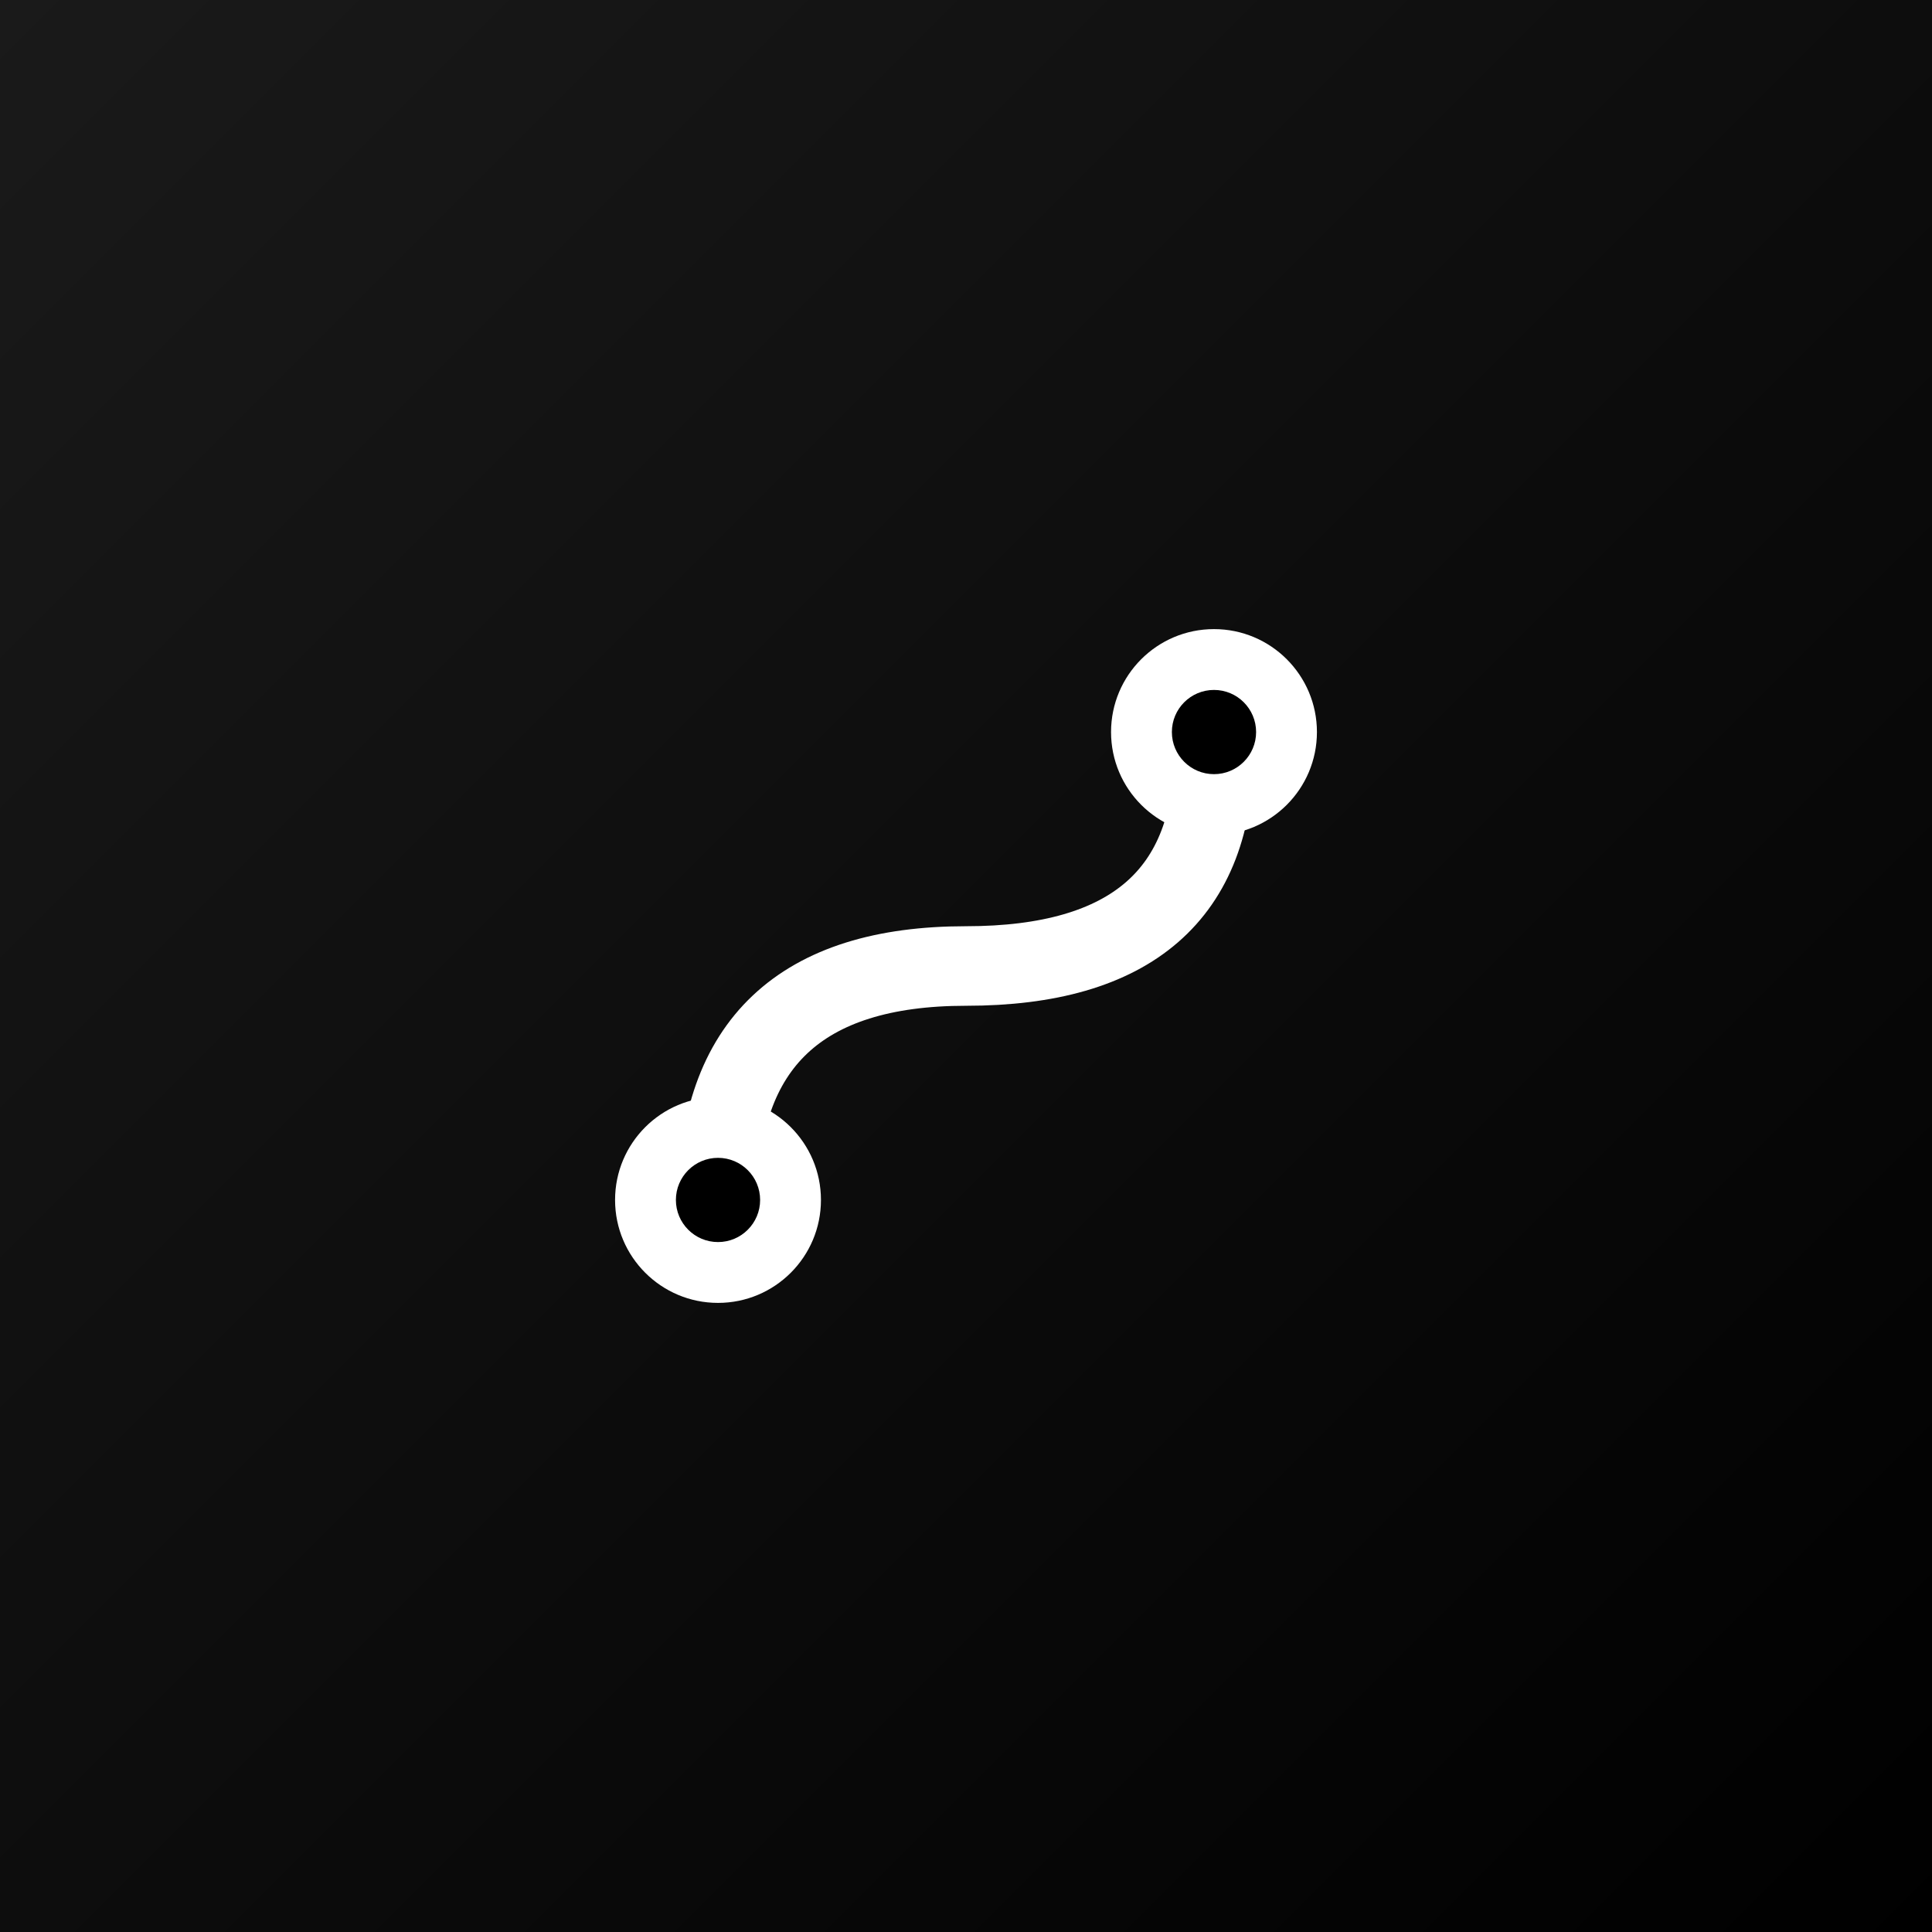
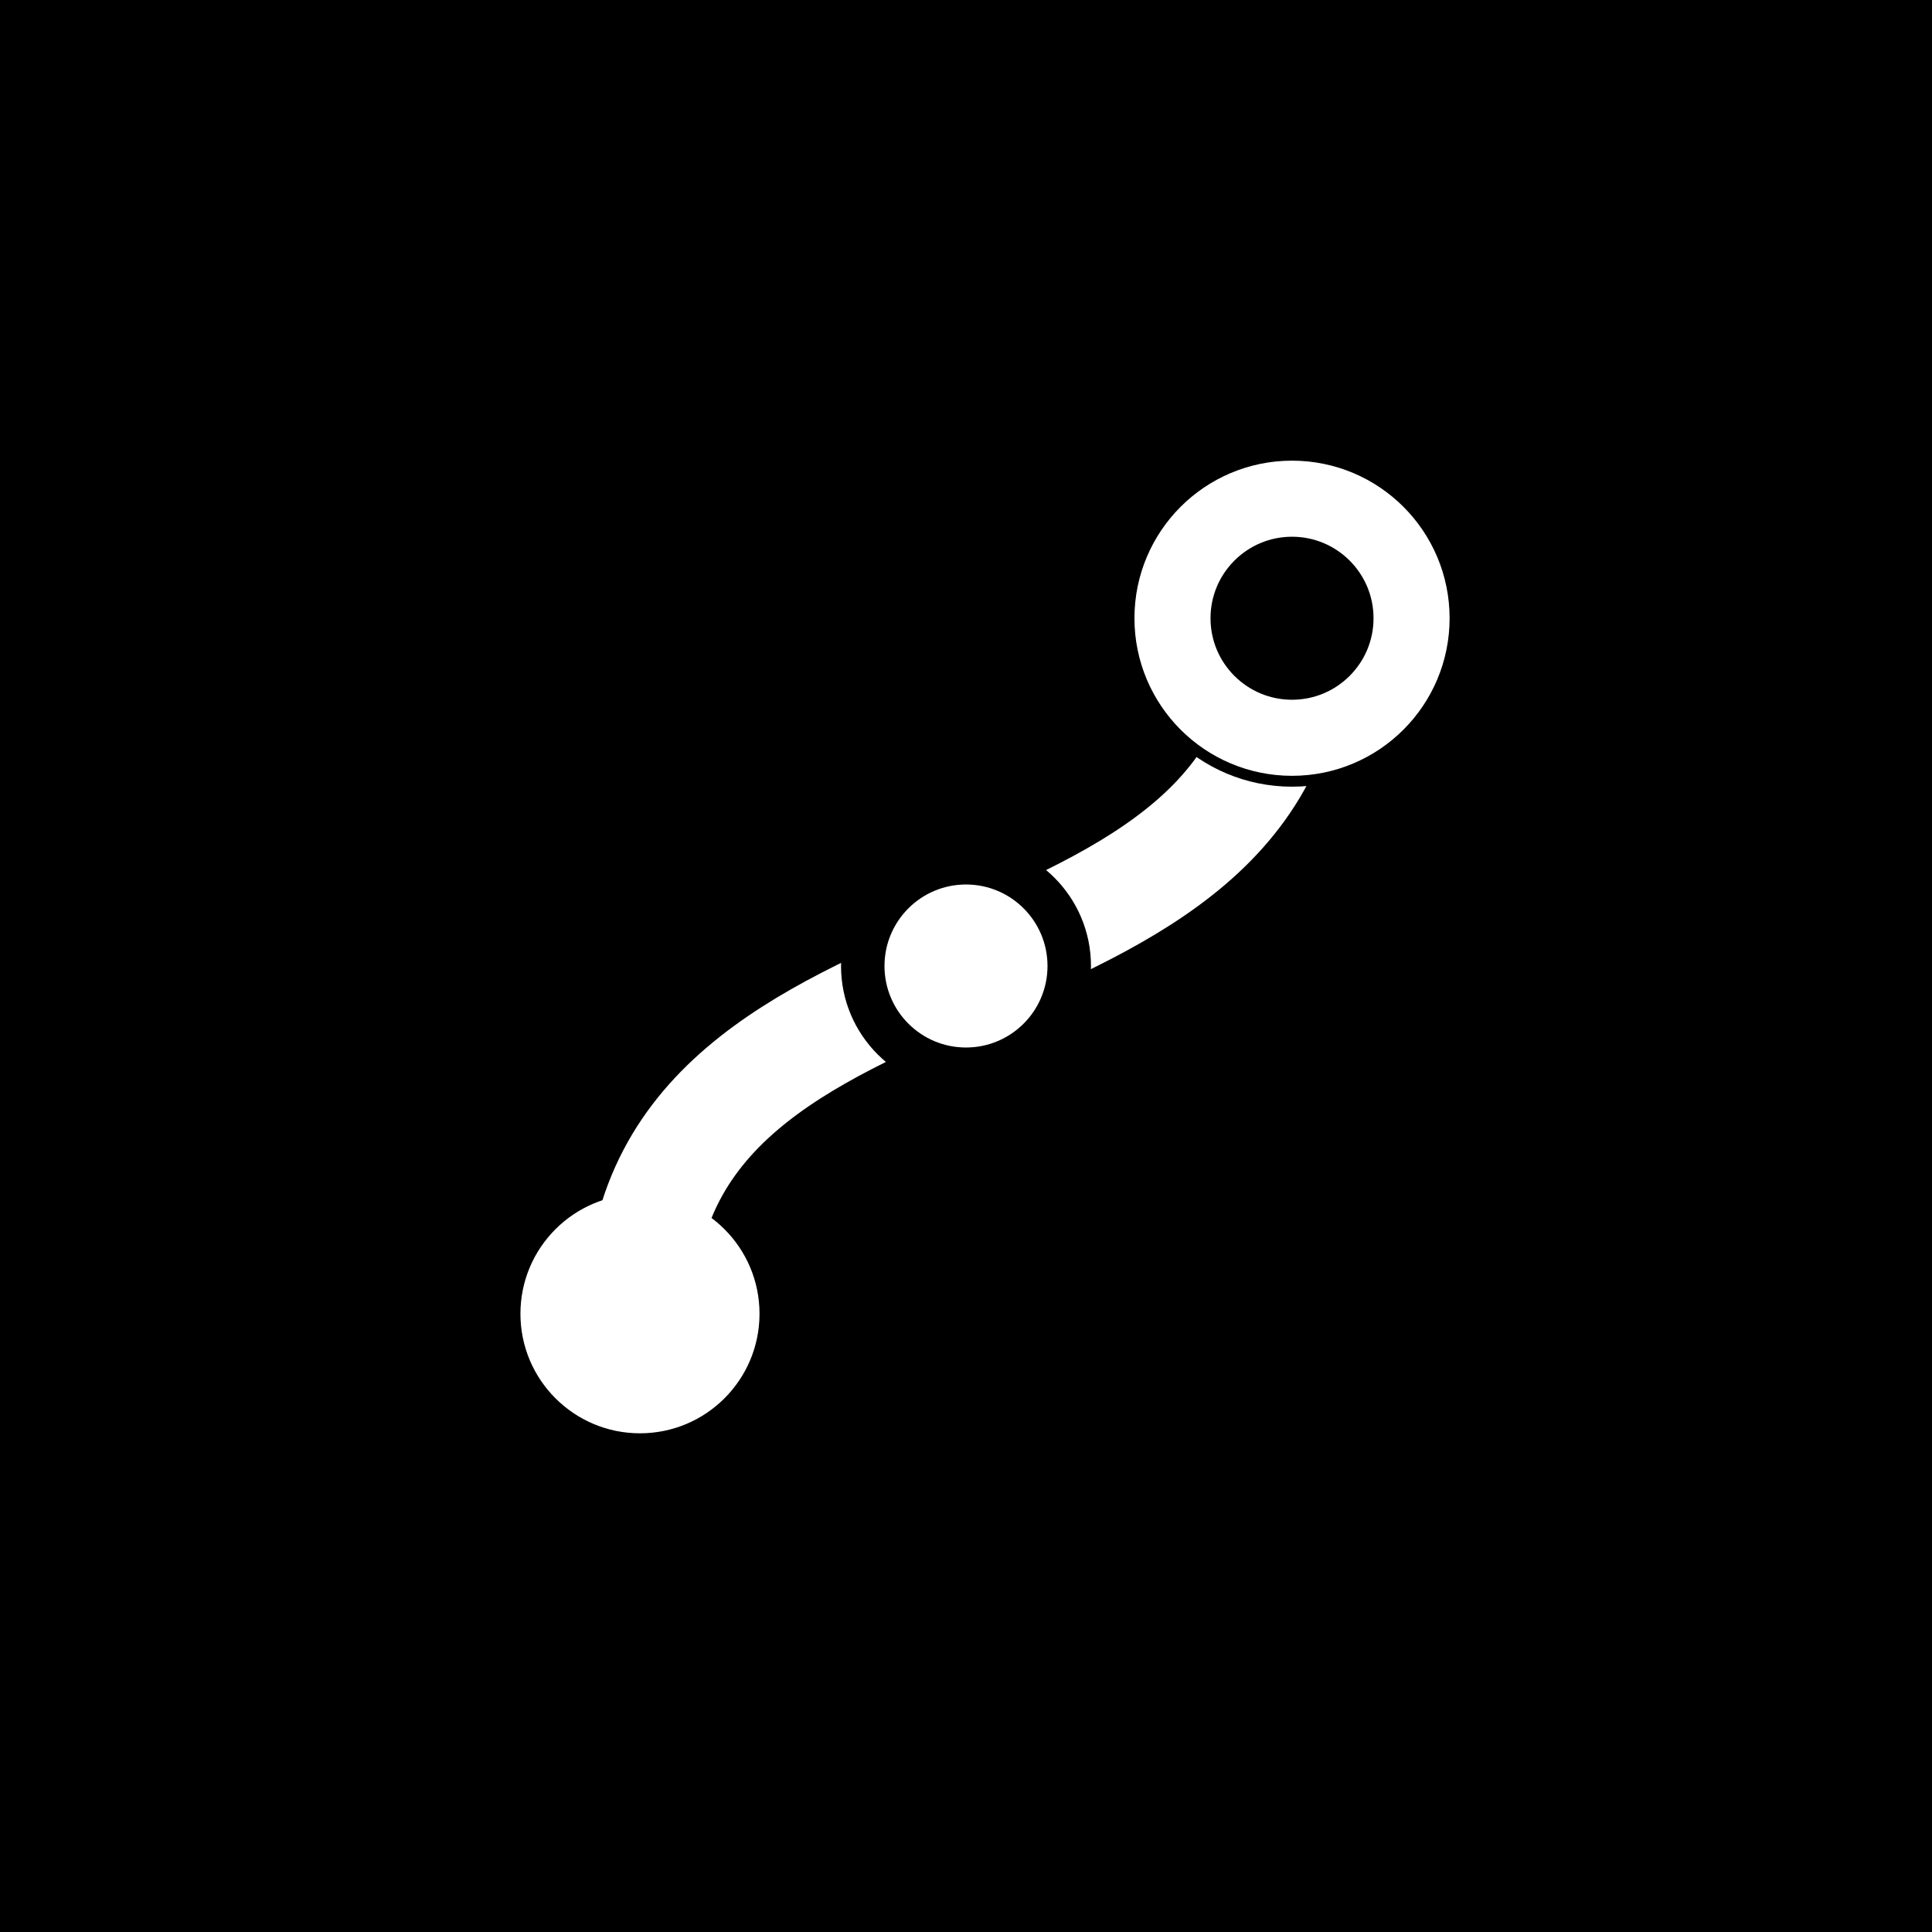
<svg xmlns="http://www.w3.org/2000/svg" viewBox="0 0 512 512" width="512" height="512">
-   <defs>
-     <linearGradient id="g" x1="0" y1="0" x2="1" y2="1">
-       <stop offset="0" stop-color="#1a1a1a" />
-       <stop offset="1" stop-color="#000000" />
-     </linearGradient>
-   </defs>
-   <rect width="512" height="512" fill="url(#g)" />
-   <g transform="translate(256 256) scale(0.62) translate(-256 -256)">
-     <path d="M150 356 Q150 256 256 256 Q362 256 362 164" fill="none" stroke="#ffffff" stroke-width="34" stroke-linecap="round" />
-     <circle cx="150" cy="356" r="44" fill="#ffffff" />
-     <circle cx="150" cy="356" r="18" fill="#000000" />
-     <circle cx="362" cy="156" r="44" fill="#ffffff" />
-     <circle cx="362" cy="156" r="18" fill="#000000" />
+   <rect width="512" height="512" fill="#000" />
+   <g transform="translate(256 256) scale(0.72) translate(-256 -256)">
+     <path d="M136 384C136 232 376 280 376 128" fill="none" stroke="#fff" stroke-width="40" stroke-linecap="round" stroke-linejoin="round" />
+     <circle cx="136" cy="384" r="44" fill="#fff" />
+     <circle cx="256" cy="256" r="46" fill="#000" />
+     <circle cx="256" cy="256" r="30" fill="#fff" />
+     <circle cx="376" cy="128" r="62" fill="#000" />
+     <circle cx="376" cy="128" r="44" fill="none" stroke="#fff" stroke-width="28" />
  </g>
</svg>
